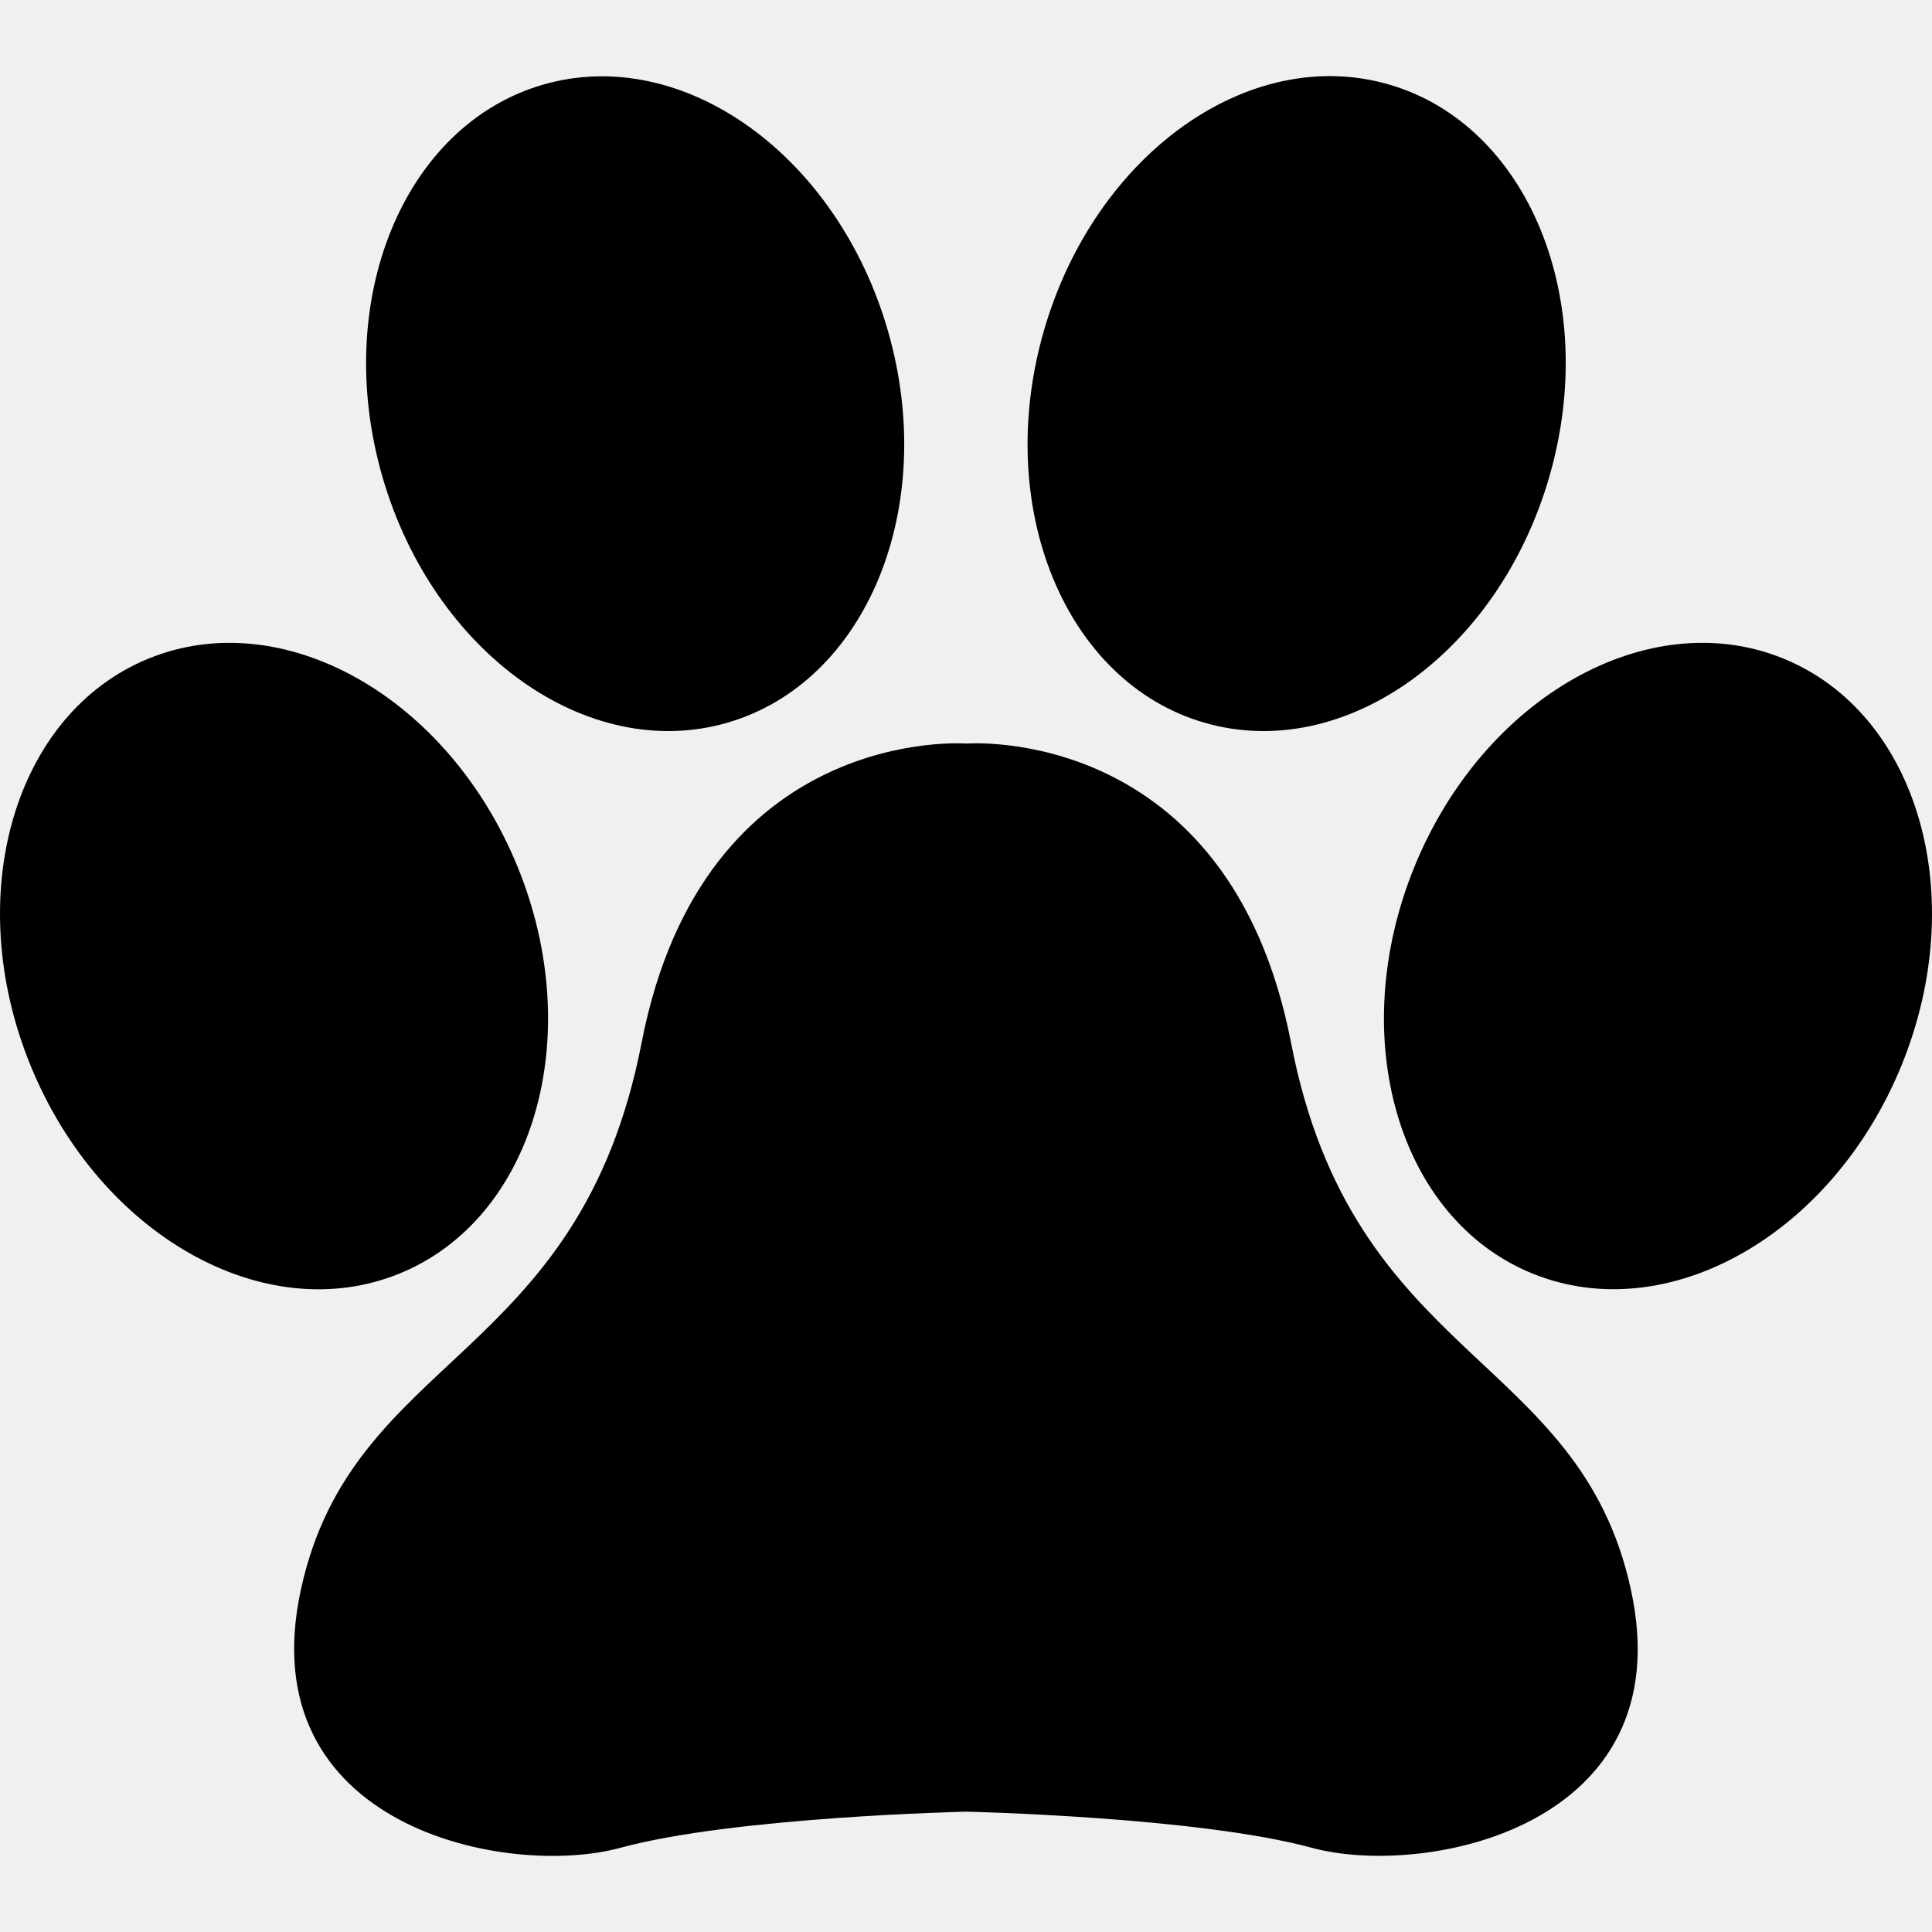
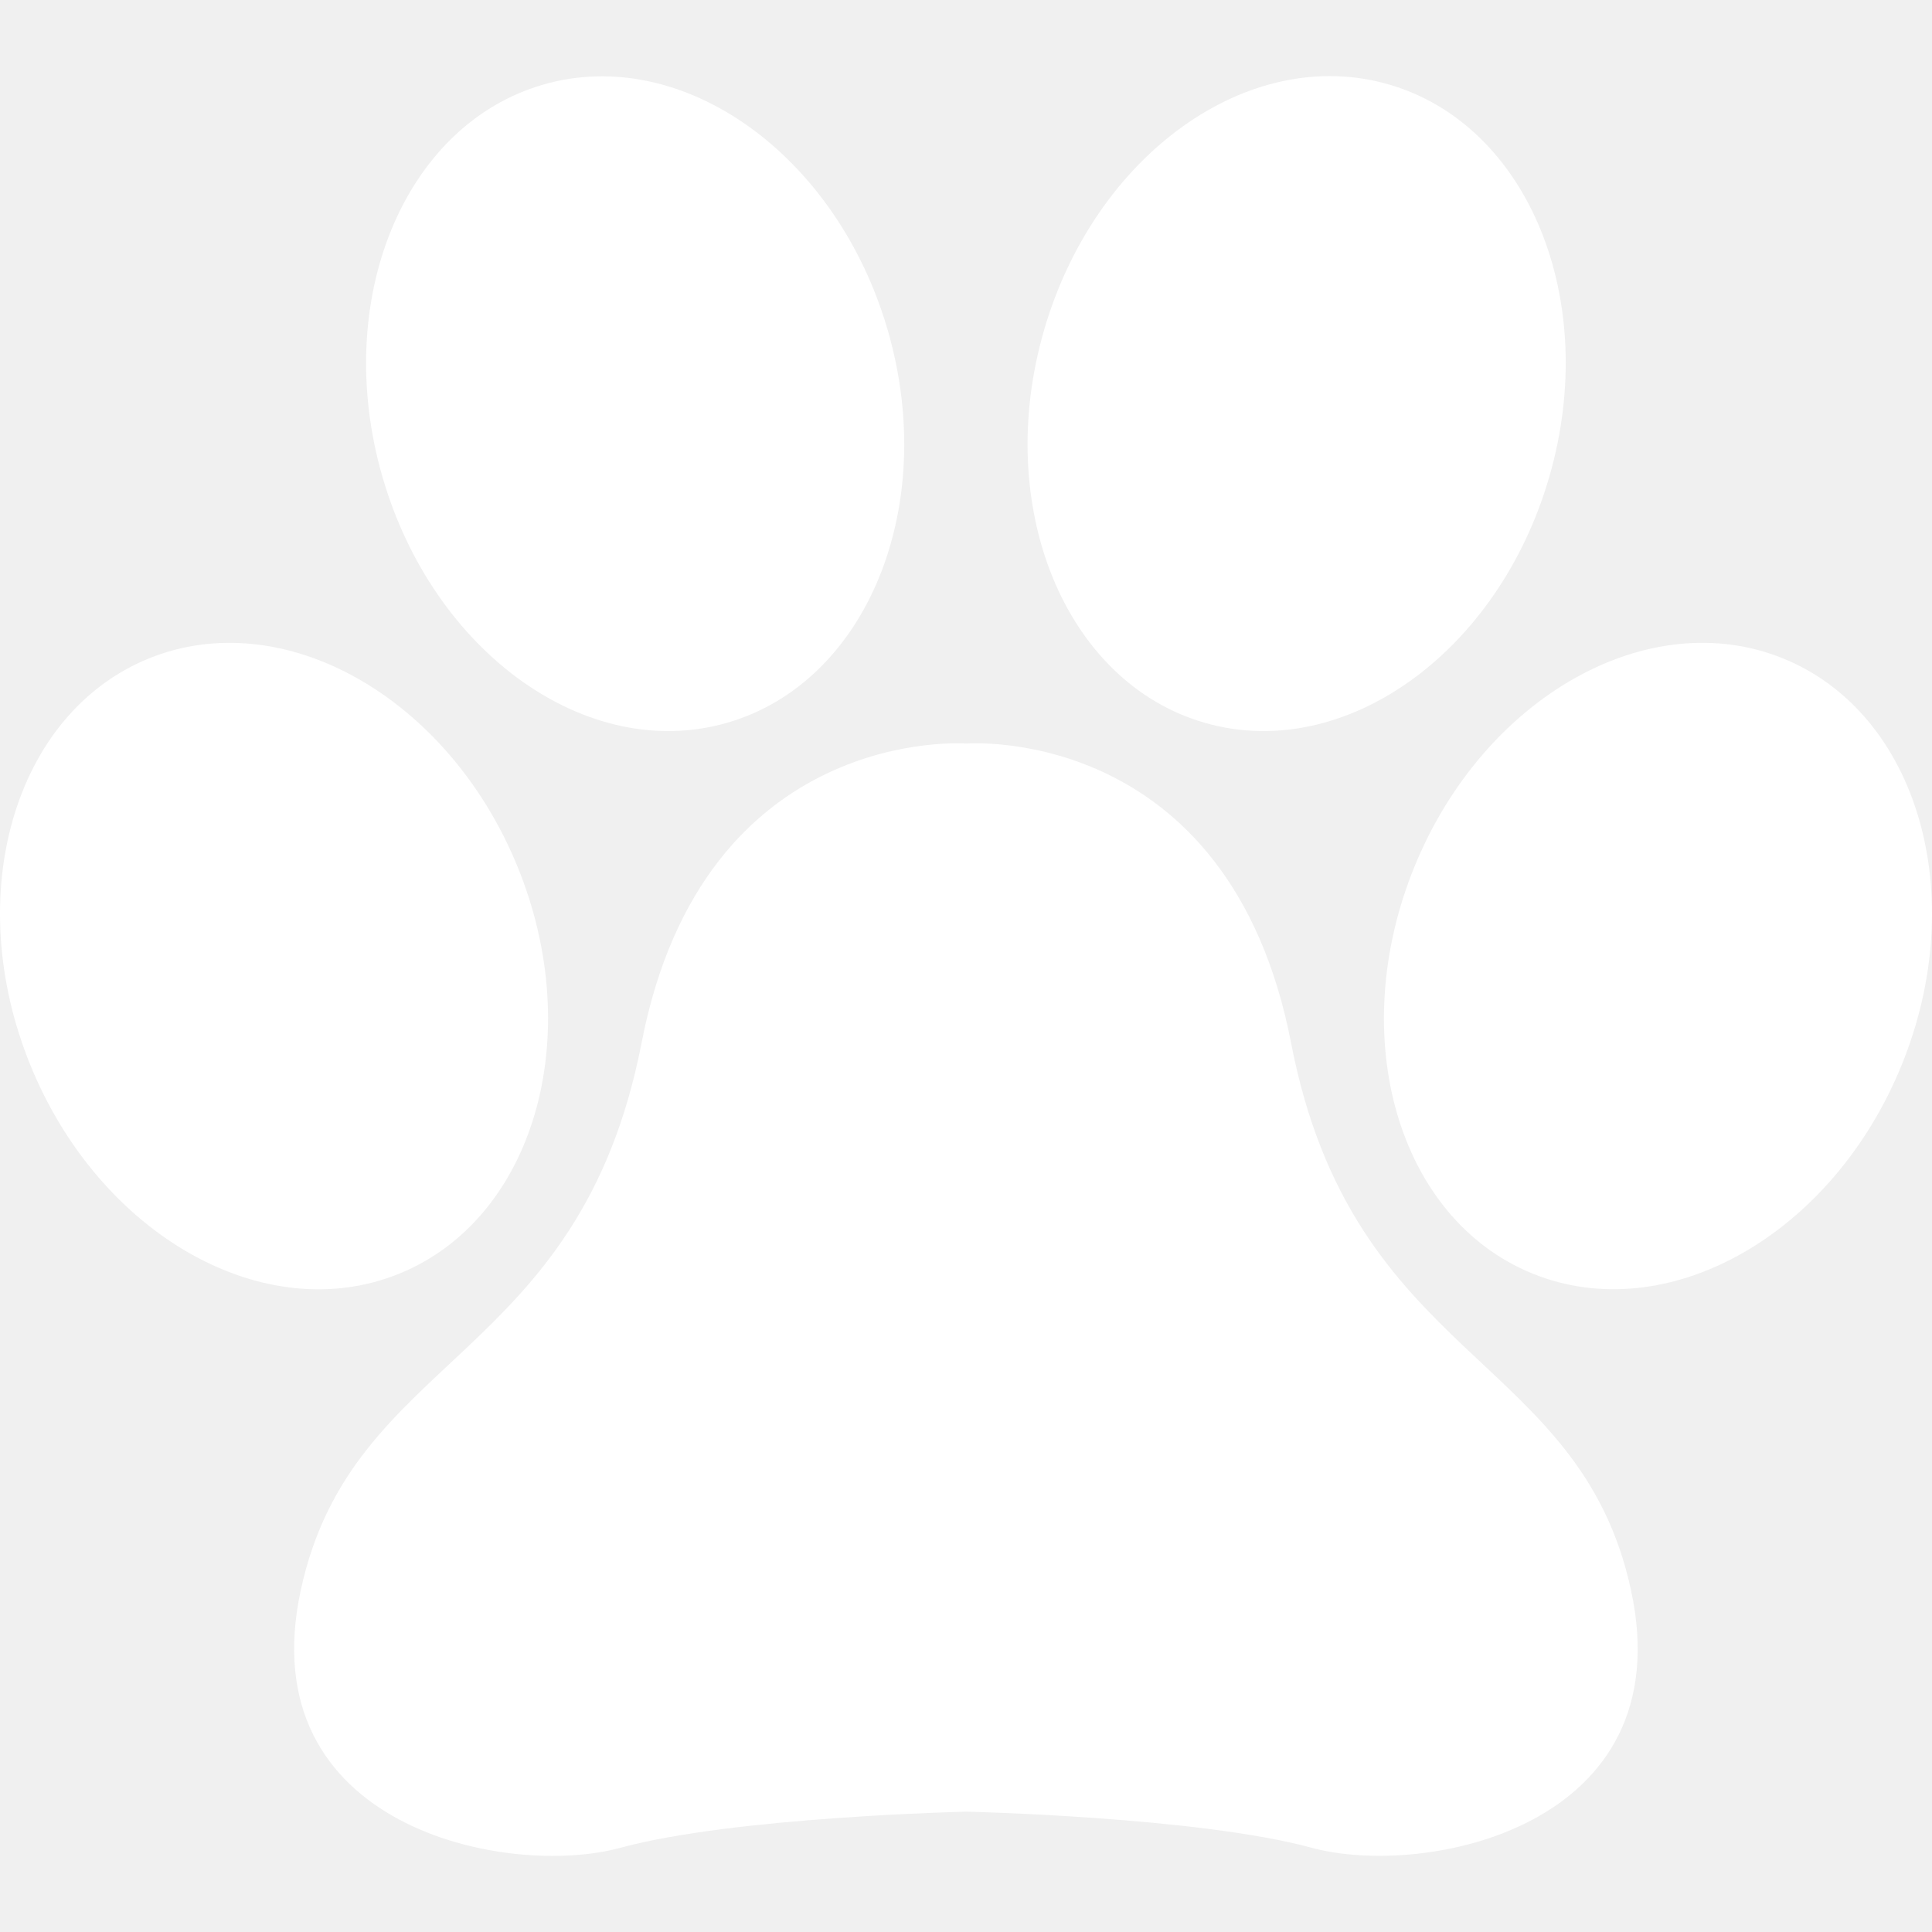
- <svg xmlns="http://www.w3.org/2000/svg" version="1.1" id="Capa_1" x="0px" y="0px" width="551.062px" height="551.062px" viewBox="0 0 551.062 551.062" style="enable-background:new 0 0 551.062 551.062;" xml:space="preserve">
+ <svg xmlns="http://www.w3.org/2000/svg" version="1.1" id="Capa_1" x="0px" y="0px" width="551.062px" height="551.062px" viewBox="0 0 551.062 551.062" enable-background="new 0 0 551.062 551.062" xml:space="preserve">
  <g>
-     <path d="M465.19,453.459c14.749,67.688-58.752,82.375-91.127,73.562s-98.41-10.281-98.41-10.281s-66.218,1.469-98.593,10.281   c-32.375,8.874-105.937-5.875-91.249-73.562s79.438-64.75,97.186-155.999c17.687-91.249,92.718-85.374,92.718-85.374   s74.847-5.875,92.535,85.374C385.875,388.709,450.502,385.771,465.19,453.459z M343.586,206.15   c39.841,11.505,83.844-19.951,98.349-70.258c14.504-50.245-5.998-100.307-45.839-111.812   c-39.842-11.506-83.844,19.951-98.349,70.258C283.243,144.583,303.745,194.645,343.586,206.15z M508.703,187.852   c-38.372-15.668-85.496,10.894-105.264,59.363c-19.768,48.471-4.712,100.43,33.66,116.035   c38.372,15.606,85.496-10.894,105.264-59.364C562.131,255.416,547.076,203.519,508.703,187.852z M207.416,206.15   c39.841-11.506,60.343-61.567,45.839-111.812s-58.568-81.702-98.349-70.196c-39.78,11.505-60.343,61.566-45.839,111.812   C123.572,186.199,167.575,217.655,207.416,206.15z M113.963,363.25c38.373-15.667,53.428-67.626,33.66-116.035   s-66.892-75.031-105.264-59.363C3.987,203.519-11.068,255.478,8.7,303.886C28.467,352.356,75.591,378.917,113.963,363.25z" />
+     <path fill="#FFFFFF" d="M465.189,453.459c14.75,67.688-58.752,82.375-91.127,73.562c-32.375-8.813-98.41-10.281-98.41-10.281   s-66.218,1.469-98.593,10.281c-32.375,8.873-105.937-5.875-91.249-73.562s79.438-64.75,97.186-155.999   c17.687-91.249,92.718-85.374,92.718-85.374s74.848-5.875,92.535,85.374C385.875,388.709,450.502,385.771,465.189,453.459z    M343.586,206.15c39.841,11.505,83.844-19.951,98.349-70.258c14.505-50.245-5.997-100.307-45.839-111.812   c-39.842-11.506-83.844,19.951-98.349,70.258C283.243,144.583,303.745,194.645,343.586,206.15z M508.703,187.852   c-38.372-15.668-85.496,10.894-105.264,59.363c-19.769,48.471-4.713,100.43,33.659,116.035   c38.372,15.606,85.496-10.894,105.265-59.364C562.131,255.416,547.076,203.519,508.703,187.852z M207.416,206.15   c39.841-11.506,60.343-61.567,45.839-111.812s-58.568-81.702-98.349-70.196c-39.78,11.505-60.343,61.566-45.839,111.812   C123.572,186.199,167.575,217.655,207.416,206.15z M113.963,363.25c38.373-15.667,53.428-67.626,33.66-116.035   c-19.768-48.409-66.892-75.031-105.264-59.363C3.987,203.519-11.068,255.478,8.7,303.886   C28.467,352.356,75.591,378.917,113.963,363.25z" />
  </g>
-   <g>
- </g>
-   <g>
- </g>
-   <g>
- </g>
-   <g>
- </g>
-   <g>
- </g>
-   <g>
- </g>
-   <g>
- </g>
-   <g>
- </g>
-   <g>
- </g>
-   <g>
- </g>
-   <g>
- </g>
-   <g>
- </g>
-   <g>
- </g>
-   <g>
- </g>
-   <g>
- </g>
</svg>
